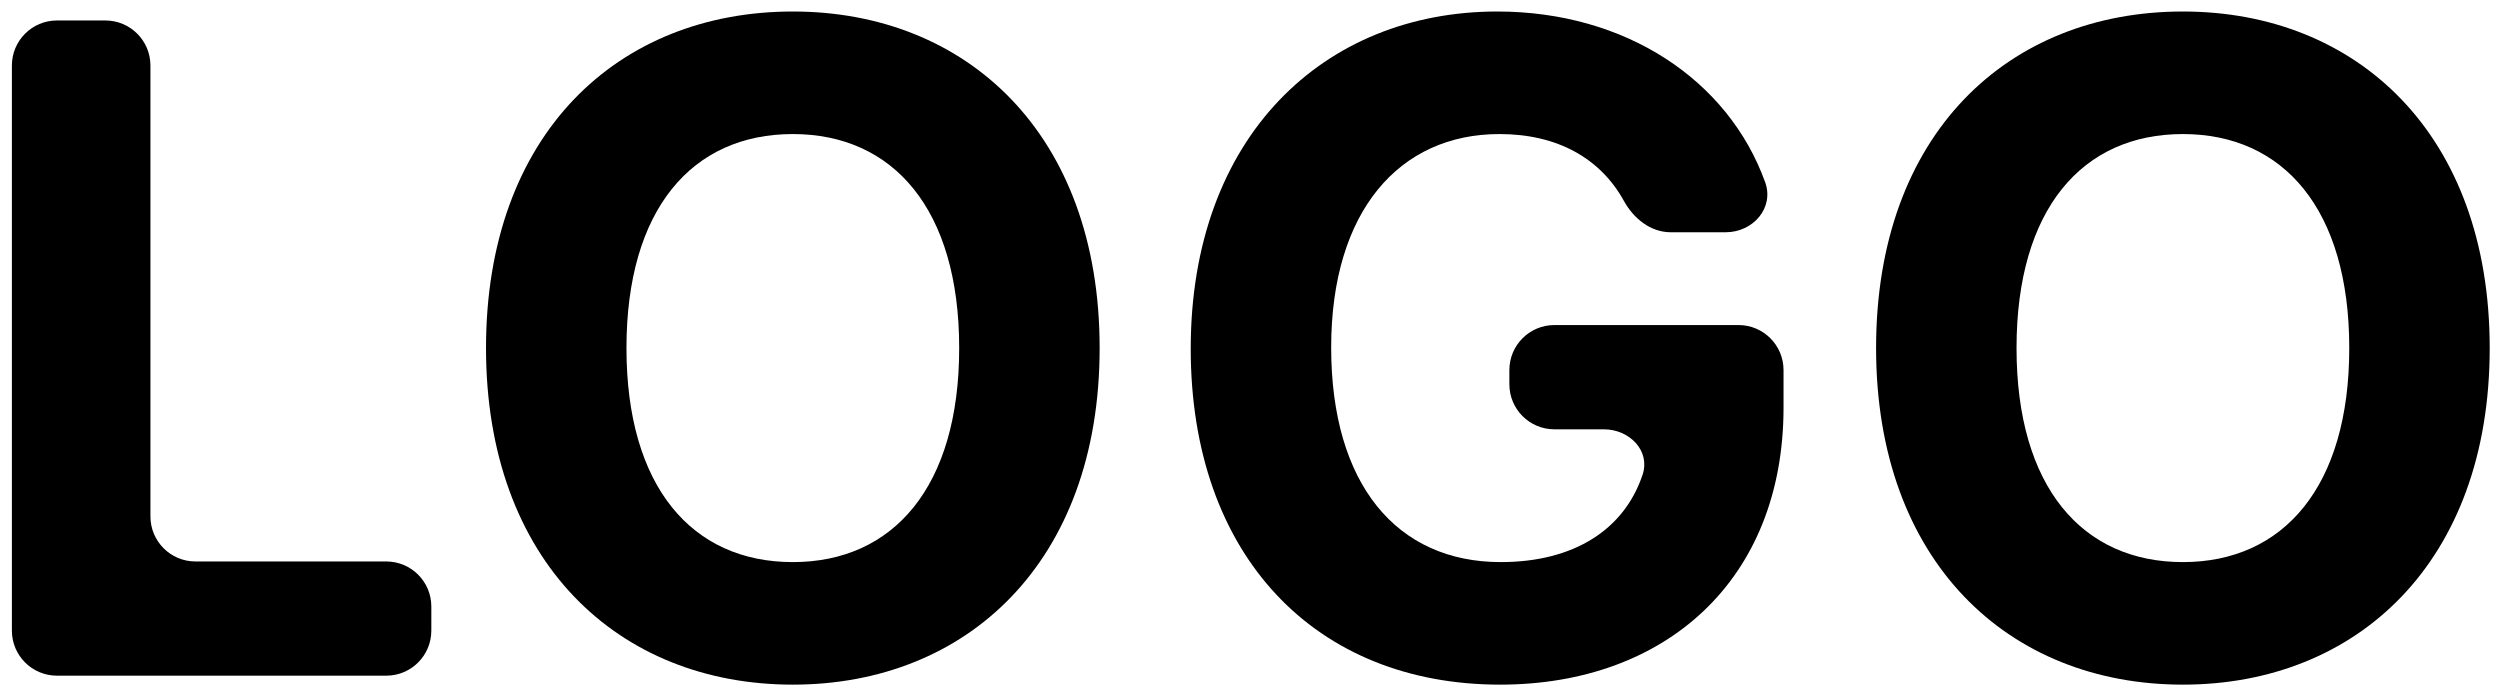
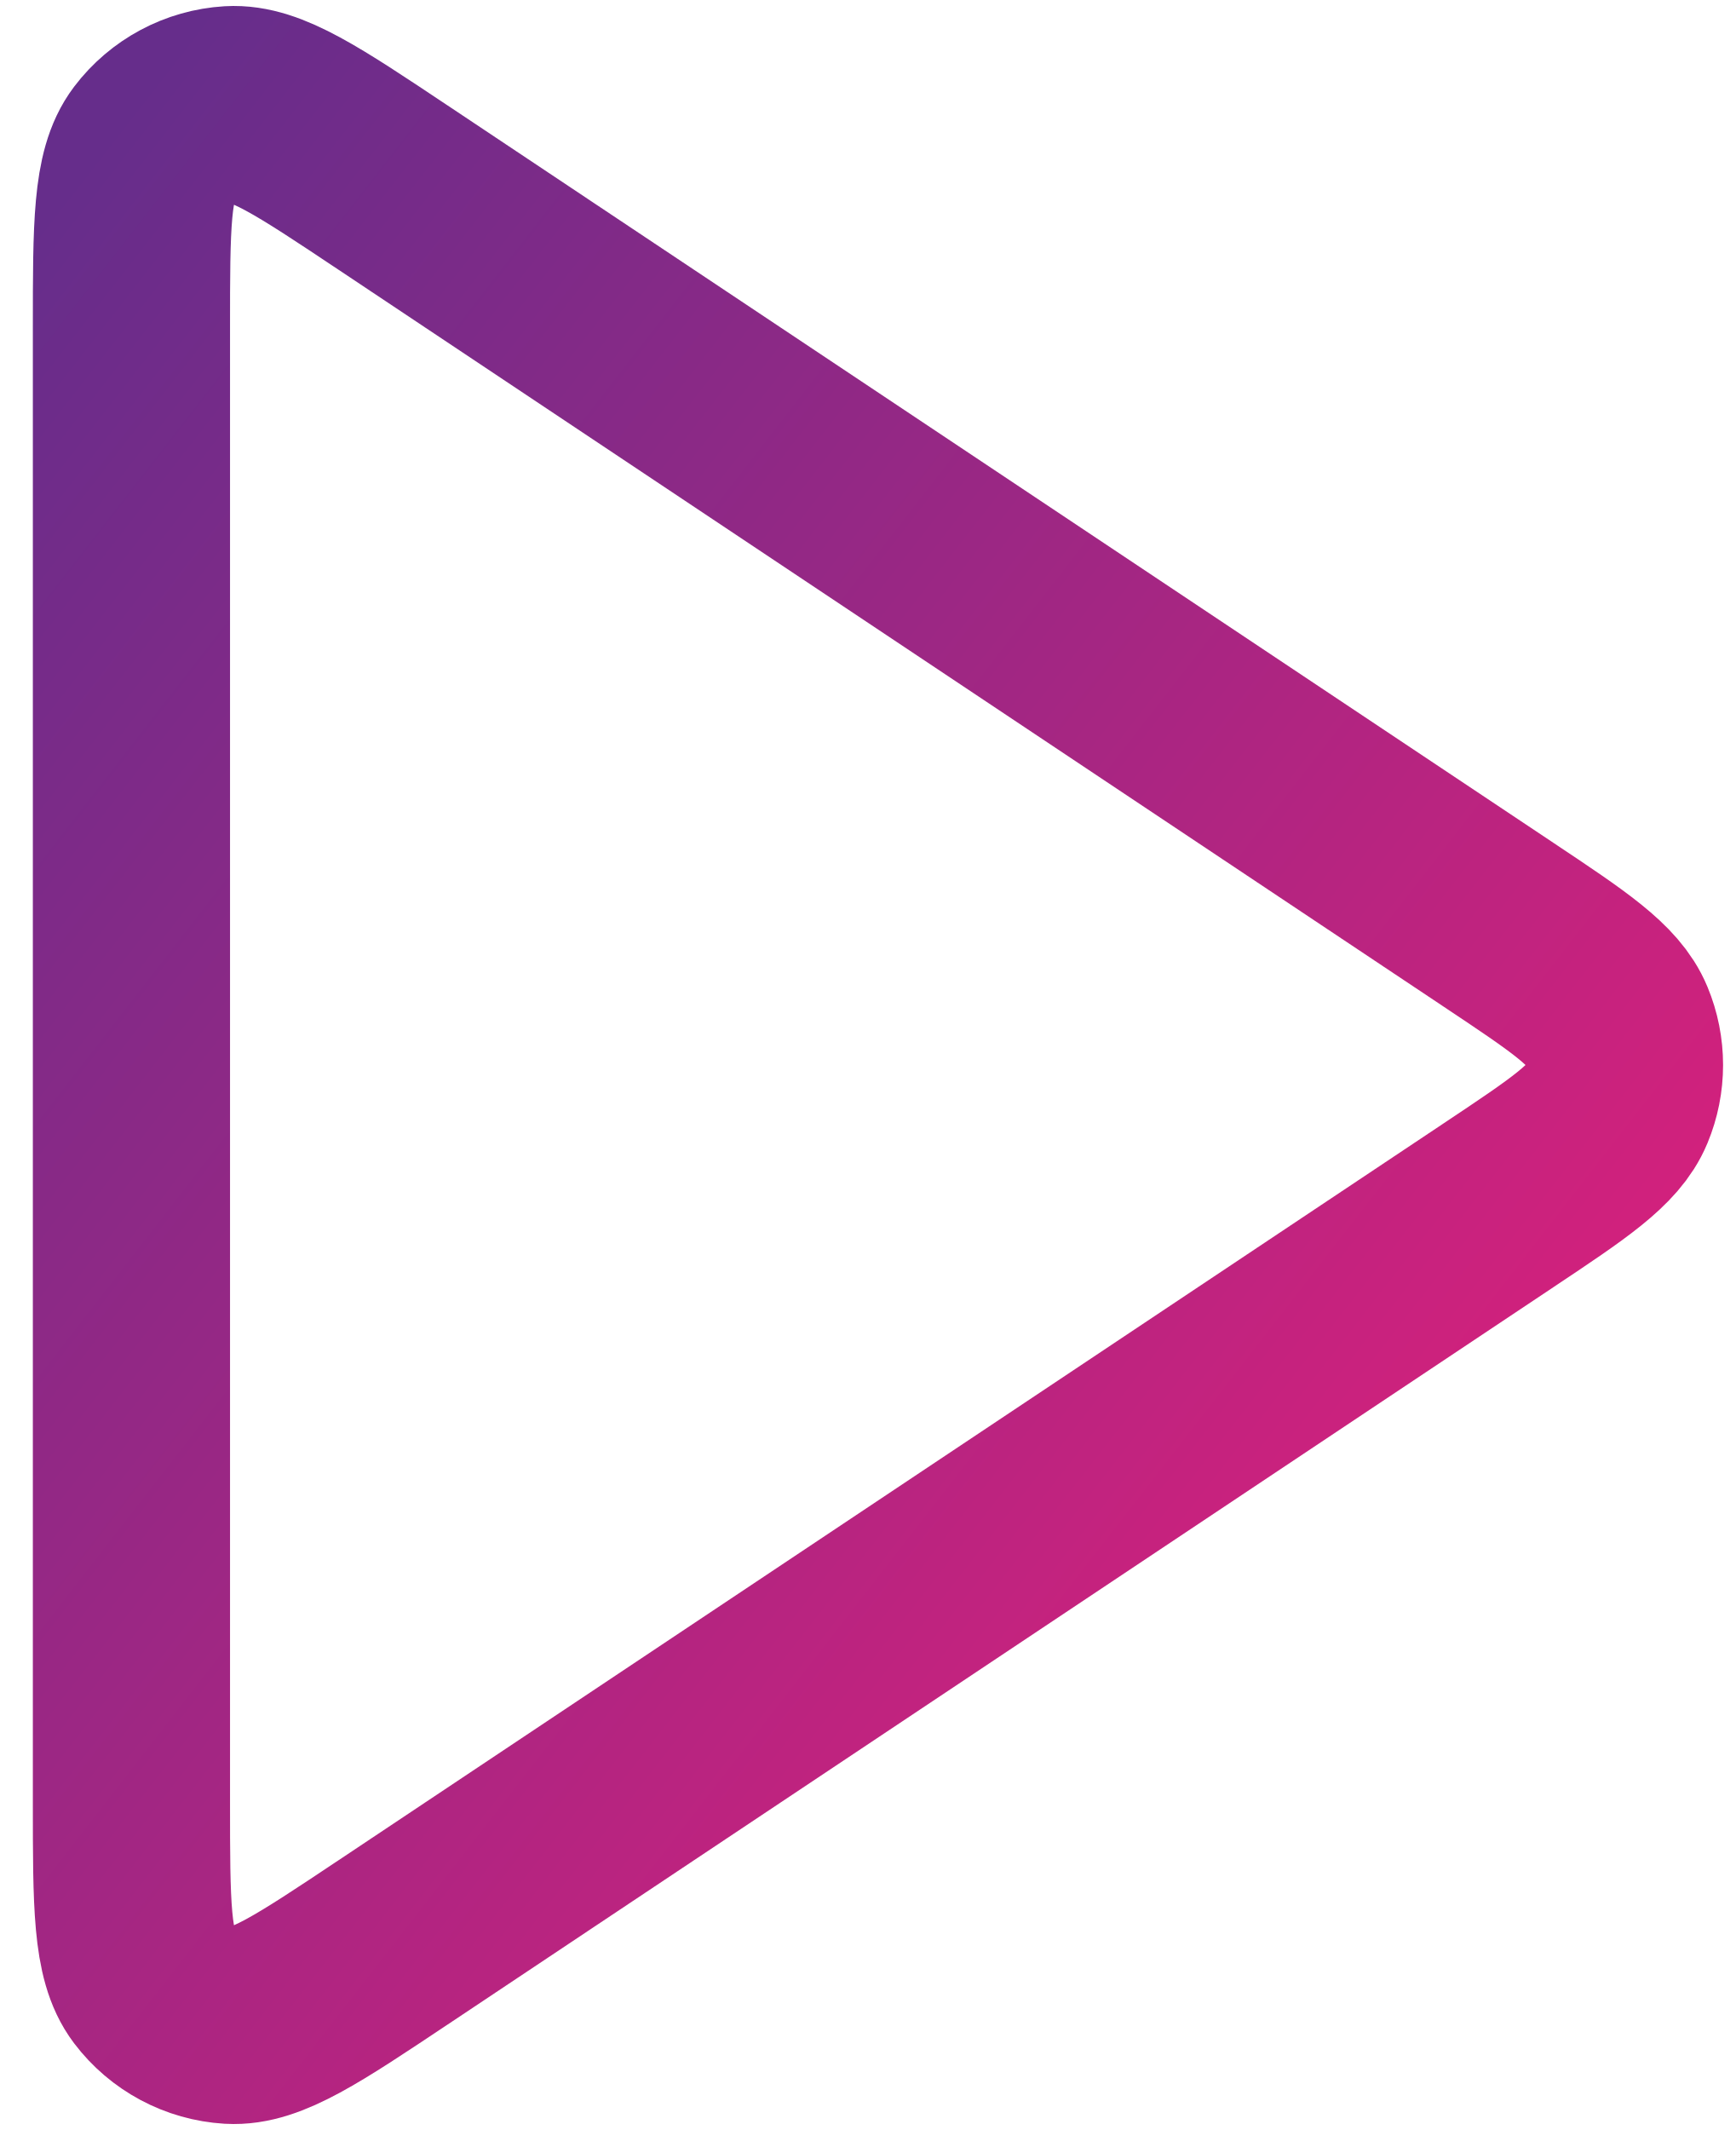
- <svg xmlns="http://www.w3.org/2000/svg" width="111" height="31" viewBox="0 0 111 31" fill="none">
-   <path d="M0.528 28C0.528 29.105 1.424 30 2.528 30H17.151C18.255 30 19.151 29.105 19.151 28V26.929C19.151 25.824 18.255 24.929 17.151 24.929H8.679C7.574 24.929 6.679 24.034 6.679 22.929V2.909C6.679 1.805 5.783 0.909 4.679 0.909H2.528C1.424 0.909 0.528 1.805 0.528 2.909V28Z" fill="black" />
-   <path d="M48.824 15.454C48.824 5.937 42.915 0.511 35.202 0.511C27.446 0.511 21.579 5.937 21.579 15.454C21.579 24.929 27.446 30.398 35.202 30.398C42.915 30.398 48.824 24.972 48.824 15.454ZM42.588 15.454C42.588 21.619 39.662 24.957 35.202 24.957C30.727 24.957 27.815 21.619 27.815 15.454C27.815 9.29 30.727 5.952 35.202 5.952C39.662 5.952 42.588 9.29 42.588 15.454Z" fill="black" />
-   <path d="M72.101 8.92C72.532 9.701 73.285 10.312 74.177 10.312H76.624C77.838 10.312 78.785 9.228 78.372 8.087C76.731 3.543 72.168 0.511 66.477 0.511C58.792 0.511 52.868 6.051 52.868 15.483C52.868 24.688 58.408 30.398 66.604 30.398C73.948 30.398 79.189 25.753 79.189 18.097V16.432C79.189 15.327 78.294 14.432 77.189 14.432H69.016C67.912 14.432 67.016 15.327 67.016 16.432V17.062C67.016 18.167 67.912 19.062 69.016 19.062H71.218C72.341 19.062 73.287 20.01 72.931 21.076C72.124 23.5 69.899 24.957 66.633 24.957C62.016 24.957 59.104 21.506 59.104 15.426C59.104 9.375 62.13 5.952 66.576 5.952C69.16 5.952 71.063 7.039 72.101 8.92Z" fill="black" />
-   <path d="M110.543 15.454C110.543 5.937 104.633 0.511 96.92 0.511C89.165 0.511 83.298 5.937 83.298 15.454C83.298 24.929 89.165 30.398 96.92 30.398C104.633 30.398 110.543 24.972 110.543 15.454ZM104.307 15.454C104.307 21.619 101.381 24.957 96.92 24.957C92.446 24.957 89.534 21.619 89.534 15.454C89.534 9.29 92.446 5.952 96.92 5.952C101.381 5.952 104.307 9.29 104.307 15.454Z" fill="black" />
+ <svg xmlns="http://www.w3.org/2000/svg" width="44" height="54" viewBox="0 0 44 54" fill="none">
+   <path d="M3.333 8.306C3.333 5.716 3.333 4.421 3.873 3.707C4.344 3.085 5.063 2.701 5.841 2.654C6.735 2.601 7.812 3.319 9.967 4.756L38.008 23.45C39.789 24.637 40.679 25.23 40.989 25.979C41.261 26.633 41.261 27.367 40.989 28.021C40.679 28.77 39.789 29.363 38.008 30.55L9.967 49.244C7.812 50.681 6.735 51.399 5.841 51.346C5.063 51.299 4.344 50.915 3.873 50.293C3.333 49.579 3.333 48.284 3.333 45.694V8.306Z" stroke="url(#paint0_linear_326_1400)" stroke-width="5" stroke-linecap="round" stroke-linejoin="round" />
+   <defs>
+     <linearGradient id="paint0_linear_326_1400" x1="3.333" y1="2.651" x2="50.527" y2="39.342" gradientUnits="userSpaceOnUse">
+       <stop stop-color="#662D8B" />
+       <stop offset="1" stop-color="#EC1E79" />
+     </linearGradient>
+   </defs>
</svg>
